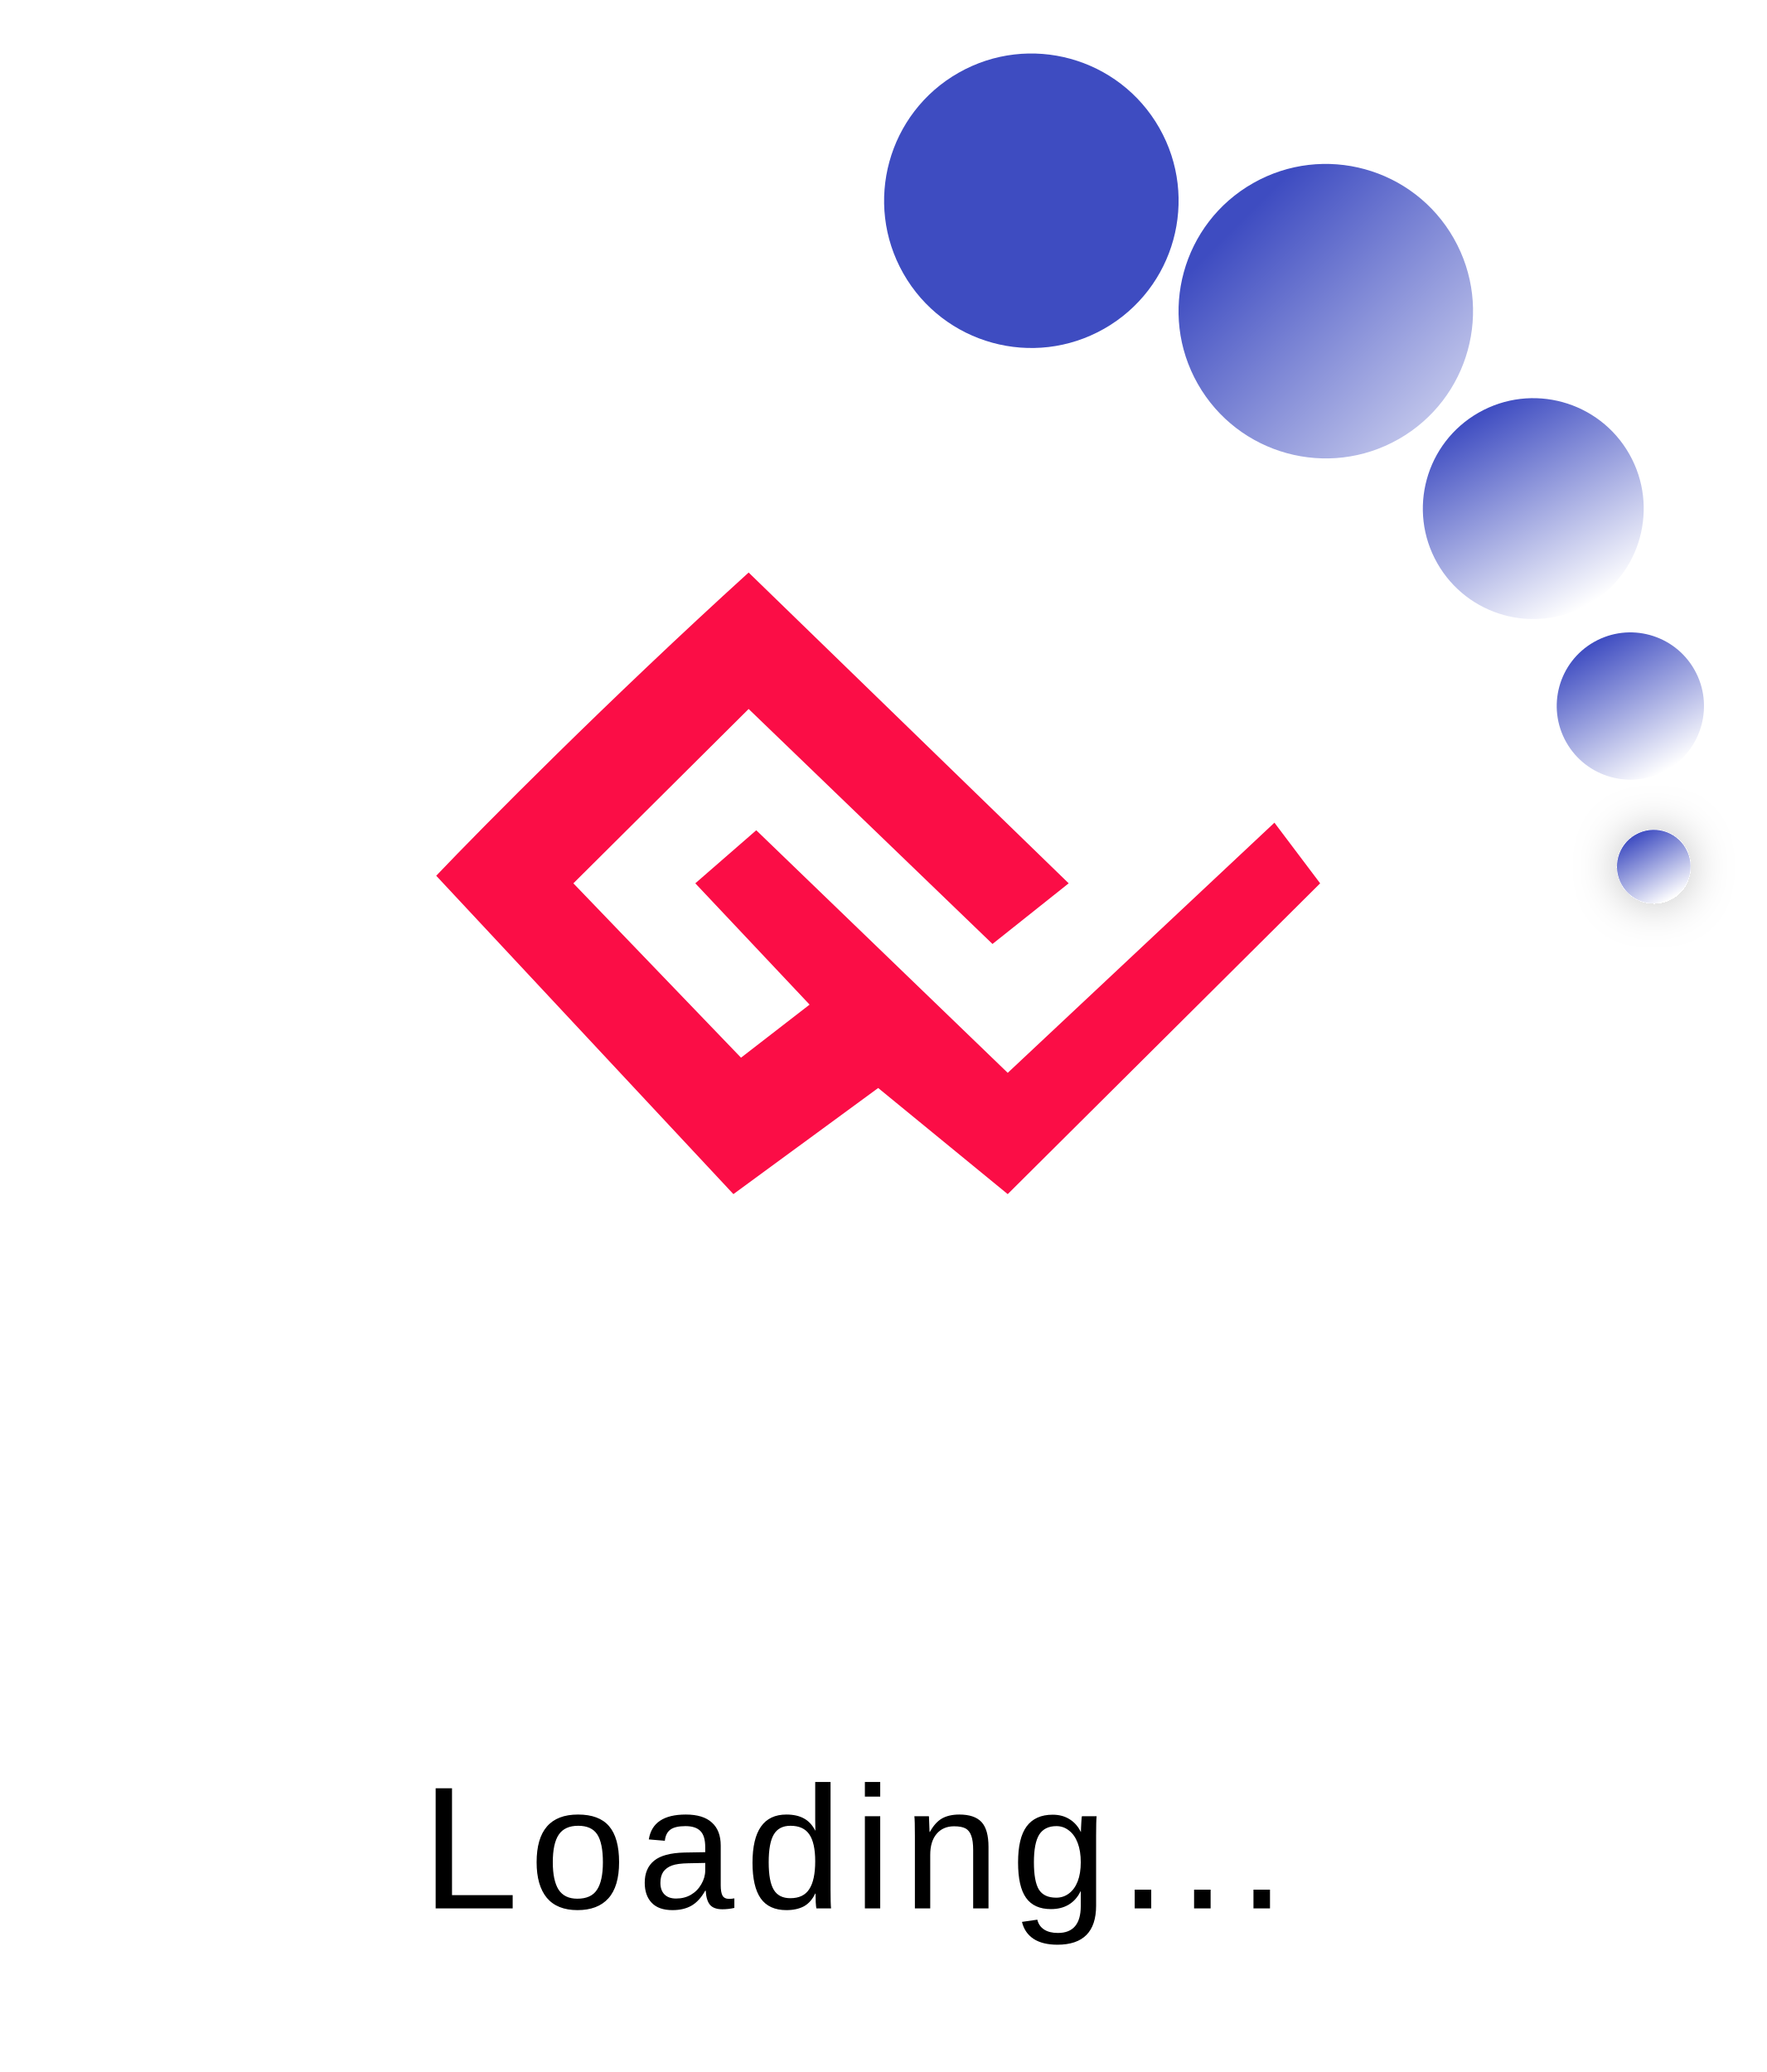
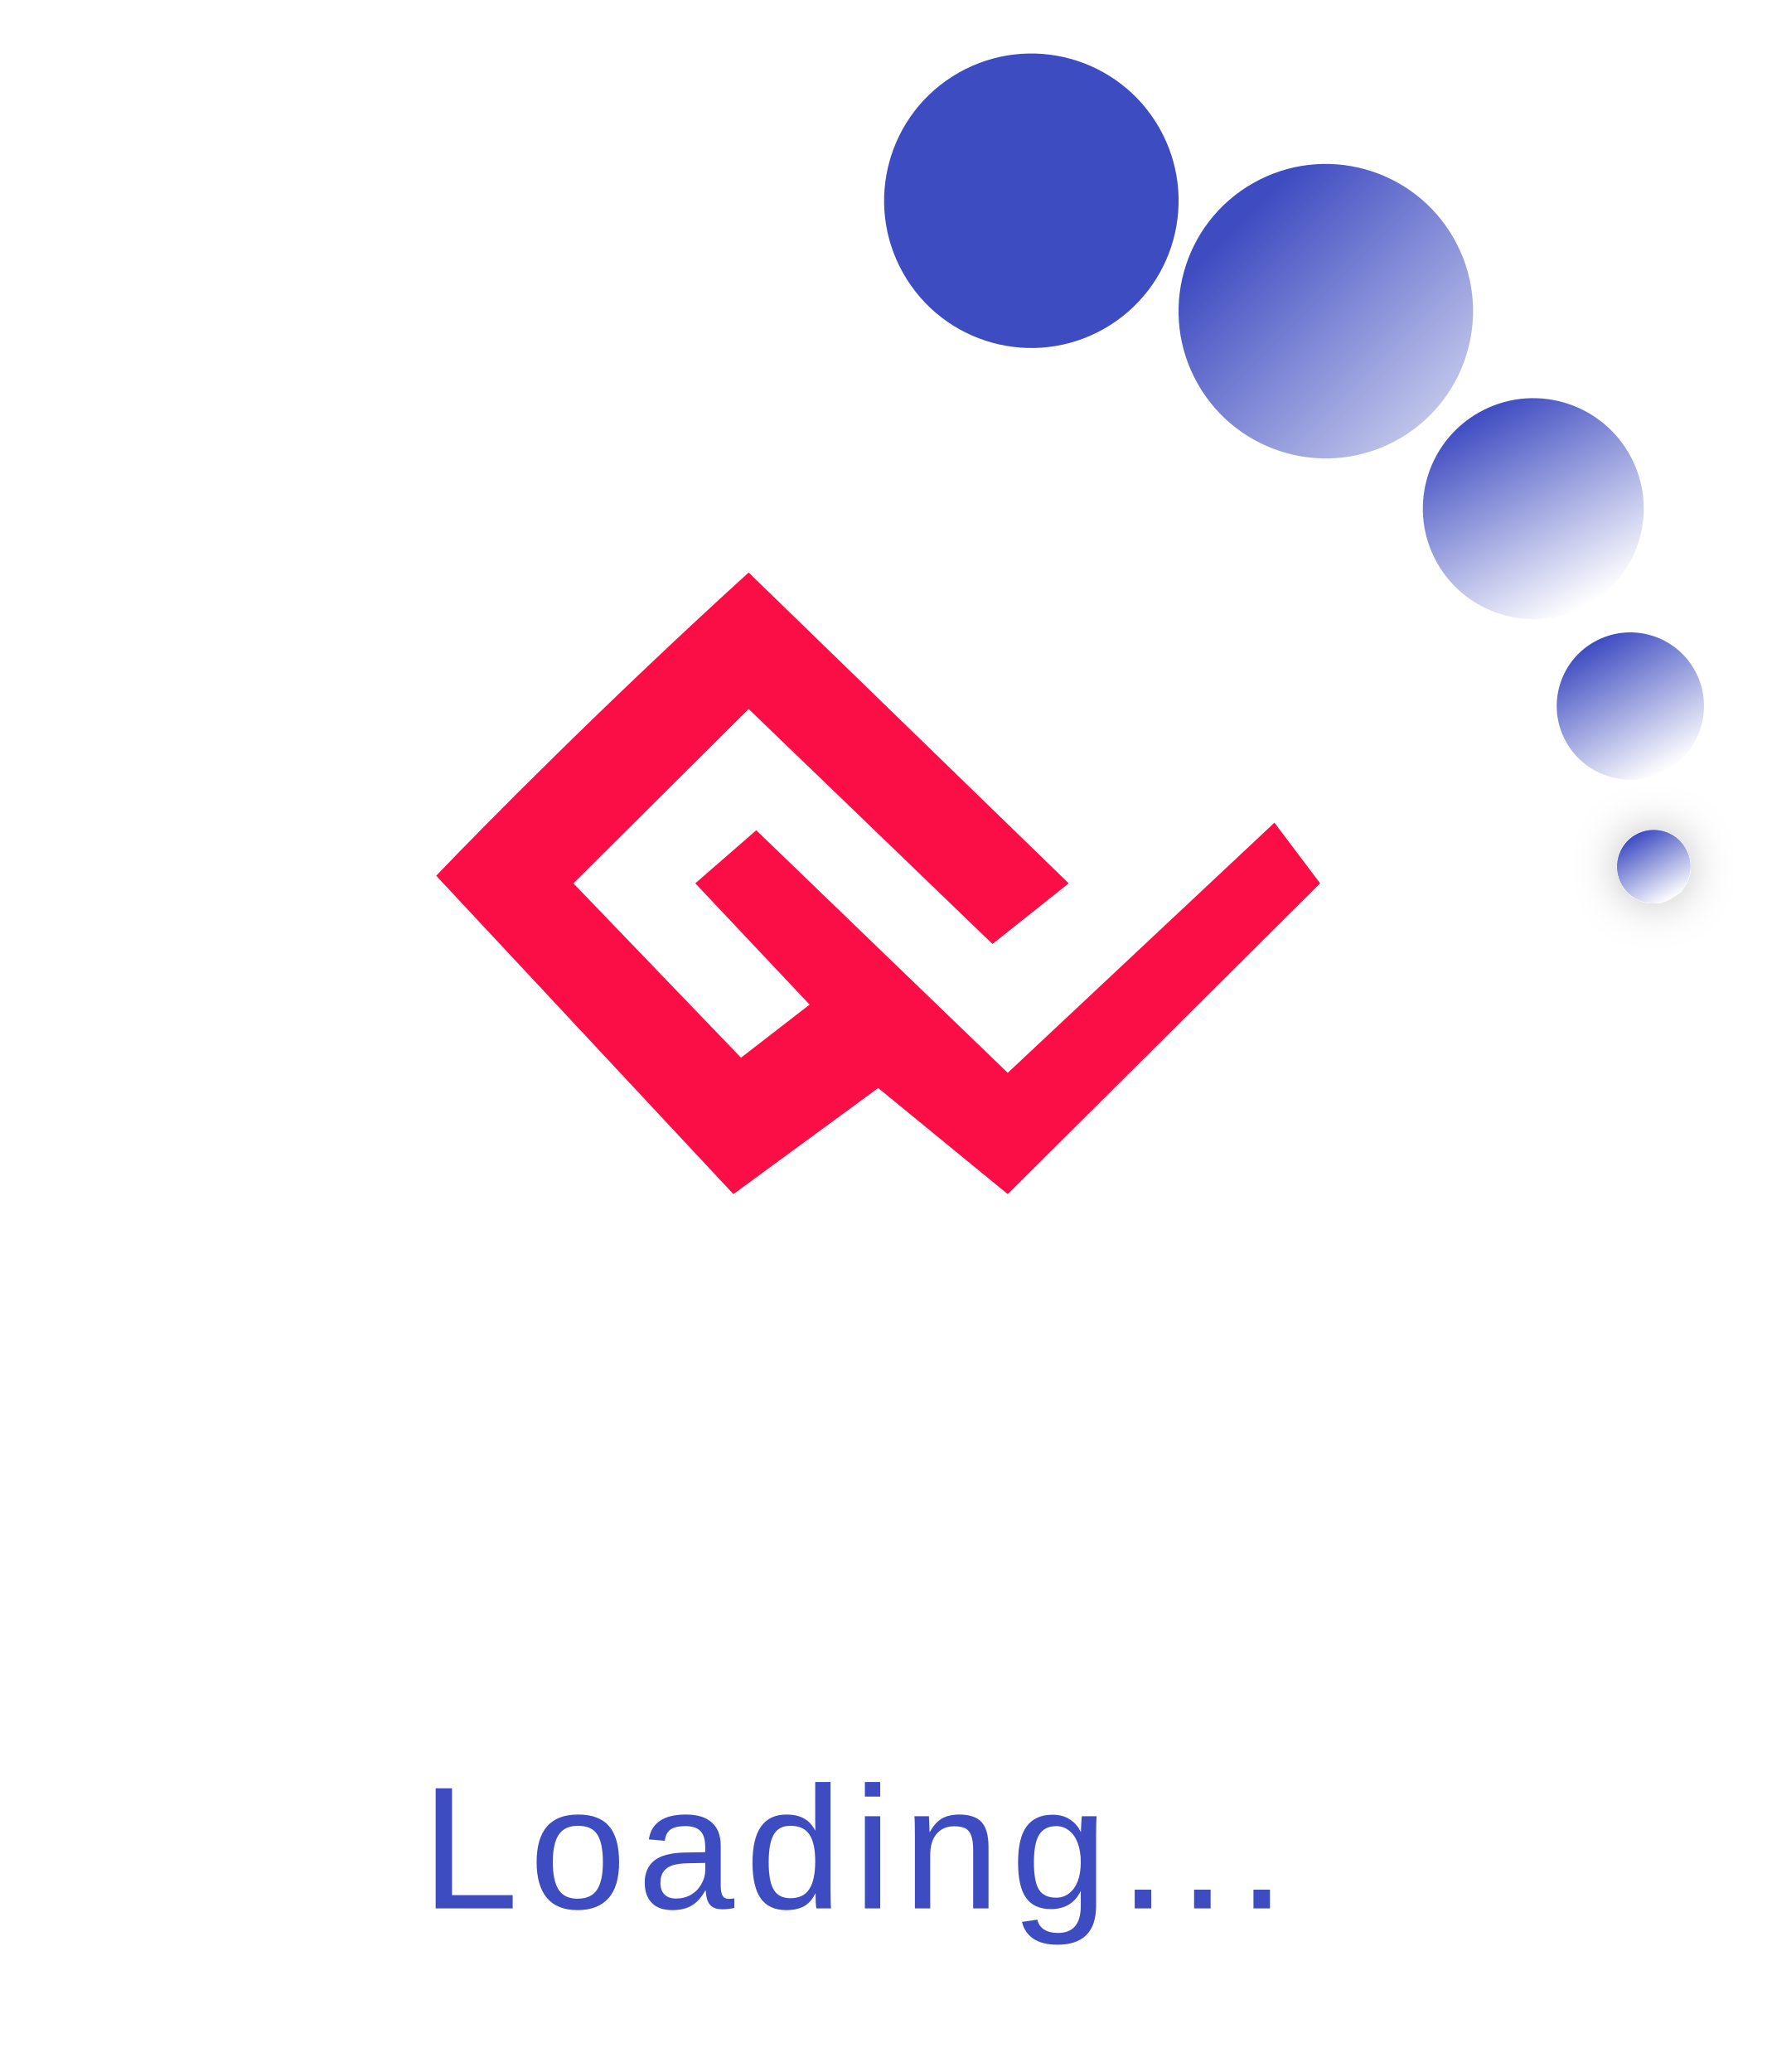
<svg xmlns="http://www.w3.org/2000/svg" width="162" height="190" viewBox="0 0 162 190" fill="none">
  <g>
    <animateTransform attributeName="transform" type="rotate" from="0 81 81" to="360 81 81" dur="1.8s" repeatCount="indefinite" />
    <circle cx="94.574" cy="18.409" r="13.501" transform="rotate(-119.614 94.5738 18.409)" fill="#3E4CC1" />
    <circle cx="121.574" cy="28.534" r="13.501" transform="rotate(-119.614 121.574 28.534)" fill="url(#paint0_linear_2120_567)" />
    <circle cx="140.6" cy="46.638" r="10.126" transform="rotate(-119.614 140.6 46.6383)" fill="url(#paint1_linear_2120_567)" />
    <circle cx="149.502" cy="64.741" r="6.751" transform="rotate(-119.614 149.502 64.7406)" fill="url(#paint2_linear_2120_567)" />
    <g filter="url(#filter0_d_2120_567)">
      <circle cx="151.649" cy="79.47" r="3.375" transform="rotate(-119.614 151.649 79.4699)" fill="url(#paint3_linear_2120_567)" />
    </g>
  </g>
  <path d="M40 80.305C44.193 75.902 55.792 64.178 68.649 52.5L97.997 81L91.01 86.561L68.649 65.012L52.578 81L67.95 96.988L74.239 92.122L63.758 81L69.348 76.134L92.407 98.378L116.864 75.439L121.056 81L92.407 109.5L80.528 99.768L67.252 109.5L40 80.305Z" fill="#FB0D46" />
-   <text x="81" y="175" text-anchor="middle" fill="black" font-size="16" font-family="Arial, sans-serif" letter-spacing="1">
+   <text x="81" y="175" text-anchor="middle" fill="#3E4CC1" font-size="16" font-family="Arial, sans-serif" letter-spacing="1">

  Loading...
  
  <animate attributeName="opacity" values="0.4;1;0.4" dur="1.5s" repeatCount="indefinite" />
  </text>
  <defs>
    <filter id="filter0_d_2120_567" x="144.273" y="72.094" width="14.752" height="14.752" filterUnits="userSpaceOnUse" color-interpolation-filters="sRGB">
      <feFlood flood-opacity="0" result="BackgroundImageFix" />
      <feColorMatrix in="SourceAlpha" type="matrix" values="0 0 0 0 0 0 0 0 0 0 0 0 0 0 0 0 0 0 127 0" result="hardAlpha" />
      <feOffset />
      <feGaussianBlur stdDeviation="2" />
      <feComposite in2="hardAlpha" operator="out" />
      <feColorMatrix type="matrix" values="0 0 0 0 0 0 0 0 0 0 0 0 0 0 0 0 0 0 0.25 0" />
      <feBlend mode="normal" in2="BackgroundImageFix" result="effect1_dropShadow_2120_567" />
      <feBlend mode="normal" in="SourceGraphic" in2="effect1_dropShadow_2120_567" result="shape" />
    </filter>
    <linearGradient id="paint0_linear_2120_567" x1="132.551" y1="25.484" x2="96.417" y2="35.428" gradientUnits="userSpaceOnUse">
      <stop stop-color="#3E4CC1" />
-       <stop offset="1" stop-color="white" />
+       <stop offset="1" stop-color="#3E4CC1" stop-opacity="0" />
    </linearGradient>
    <linearGradient id="paint1_linear_2120_567" x1="150.726" y1="46.638" x2="130.474" y2="46.638" gradientUnits="userSpaceOnUse">
      <stop stop-color="#3E4CC1" />
-       <stop offset="1" stop-color="white" />
+       <stop offset="1" stop-color="#3E4CC1" stop-opacity="0" />
    </linearGradient>
    <linearGradient id="paint2_linear_2120_567" x1="156.252" y1="64.741" x2="142.751" y2="64.741" gradientUnits="userSpaceOnUse">
      <stop stop-color="#3E4CC1" />
-       <stop offset="1" stop-color="white" />
+       <stop offset="1" stop-color="#3E4CC1" stop-opacity="0" />
    </linearGradient>
    <linearGradient id="paint3_linear_2120_567" x1="155.025" y1="79.47" x2="148.274" y2="79.47" gradientUnits="userSpaceOnUse">
      <stop stop-color="#3E4CC1" />
-       <stop offset="1" stop-color="white" />
+       <stop offset="1" stop-color="#3E4CC1" stop-opacity="0" />
    </linearGradient>
  </defs>
</svg>
